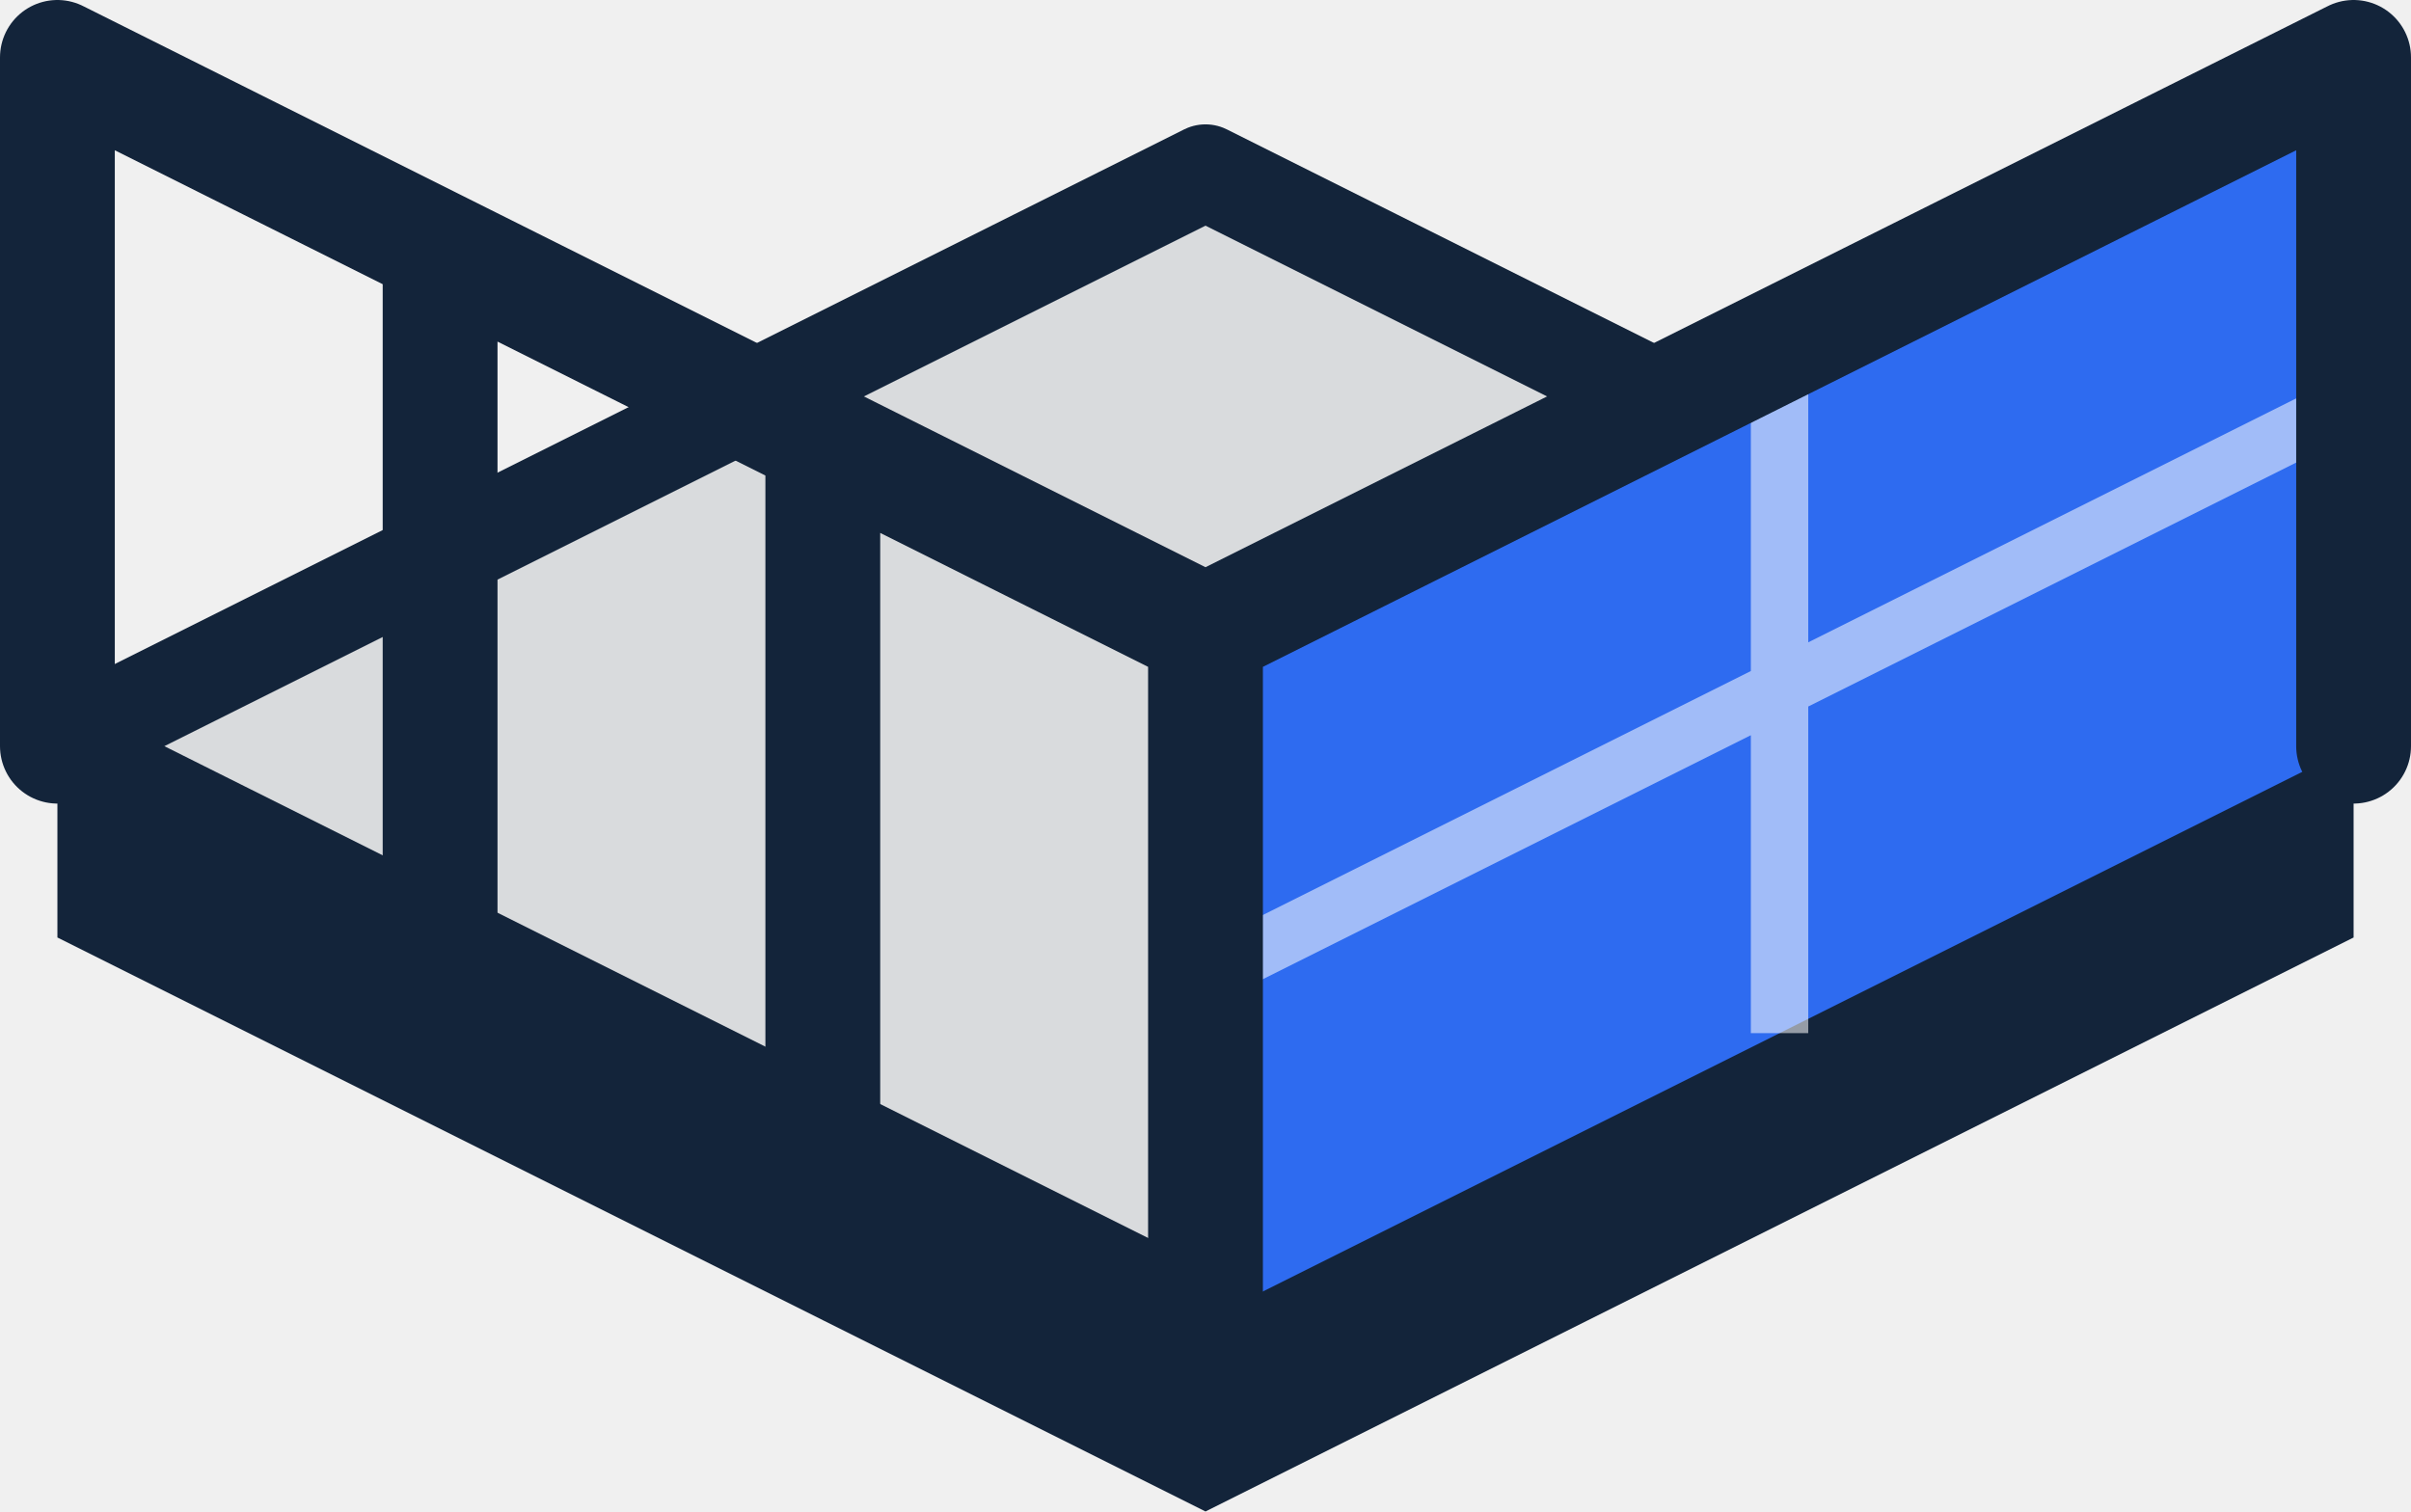
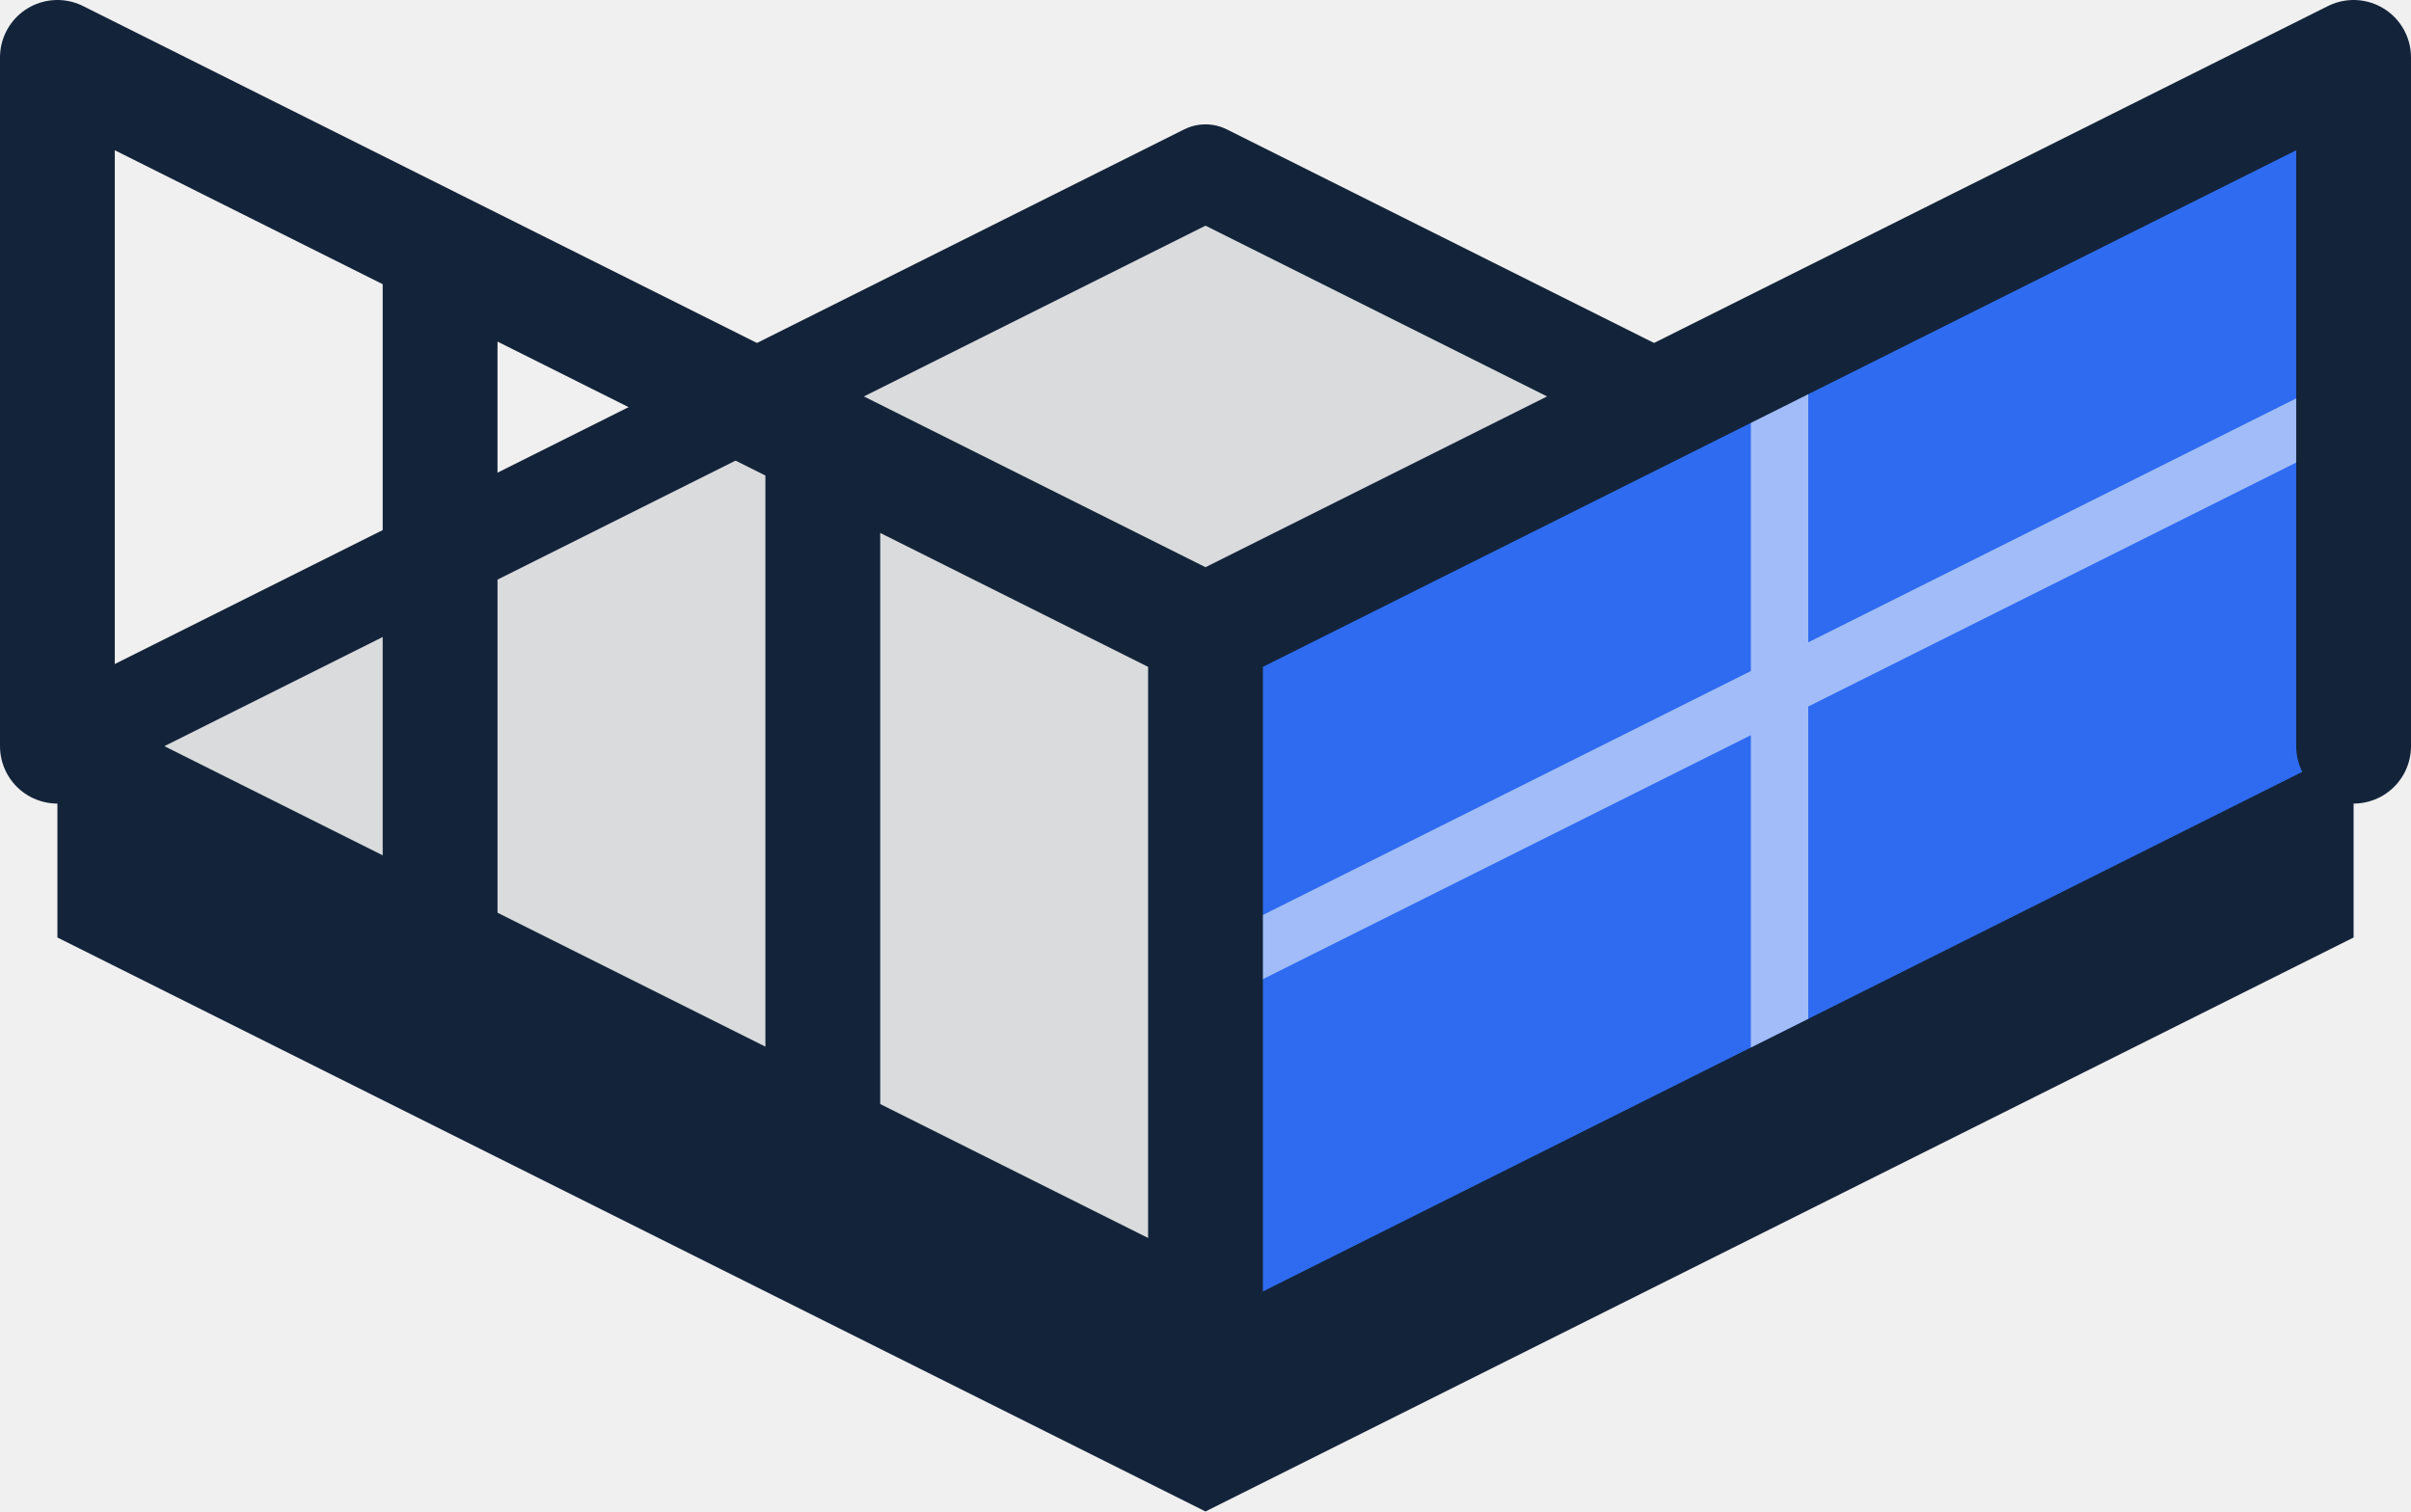
<svg xmlns="http://www.w3.org/2000/svg" viewBox="18.5 29.5 63 39.5" role="img" aria-label="balki strom">
  <path d="M50 34 80 49 50 64 20 49Z" fill="#13243A" fill-opacity="0.1" stroke="#13243A" stroke-width="2.5" stroke-linejoin="round" />
  <path d="M20 49 50 64 80 49v5L50 69 20 54Z" fill="#13243A" />
  <path d="M50 64 80 49V31L50 46Z" fill="#2E6BF0" />
-   <path d="M65 56.5V38.5M50 55 80 40" stroke="#fff" stroke-opacity=".55" stroke-width="1.5" />
+   <clipPath id="panel">
+     <path d="M50 64 80 49V31L50 46Z" />
+   </clipPath>
+   <path clip-path="url(#panel)" d="M65 62V33M44 58 86 37" stroke="#fff" stroke-opacity=".55" stroke-width="1.5" />
  <path d="M20 31 50 46 80 31M20 49V31M30 54V36M40 59V41M50 64V46M80 49V31" fill="none" stroke="#13243A" stroke-width="3" stroke-linecap="round" stroke-linejoin="round" />
</svg>
